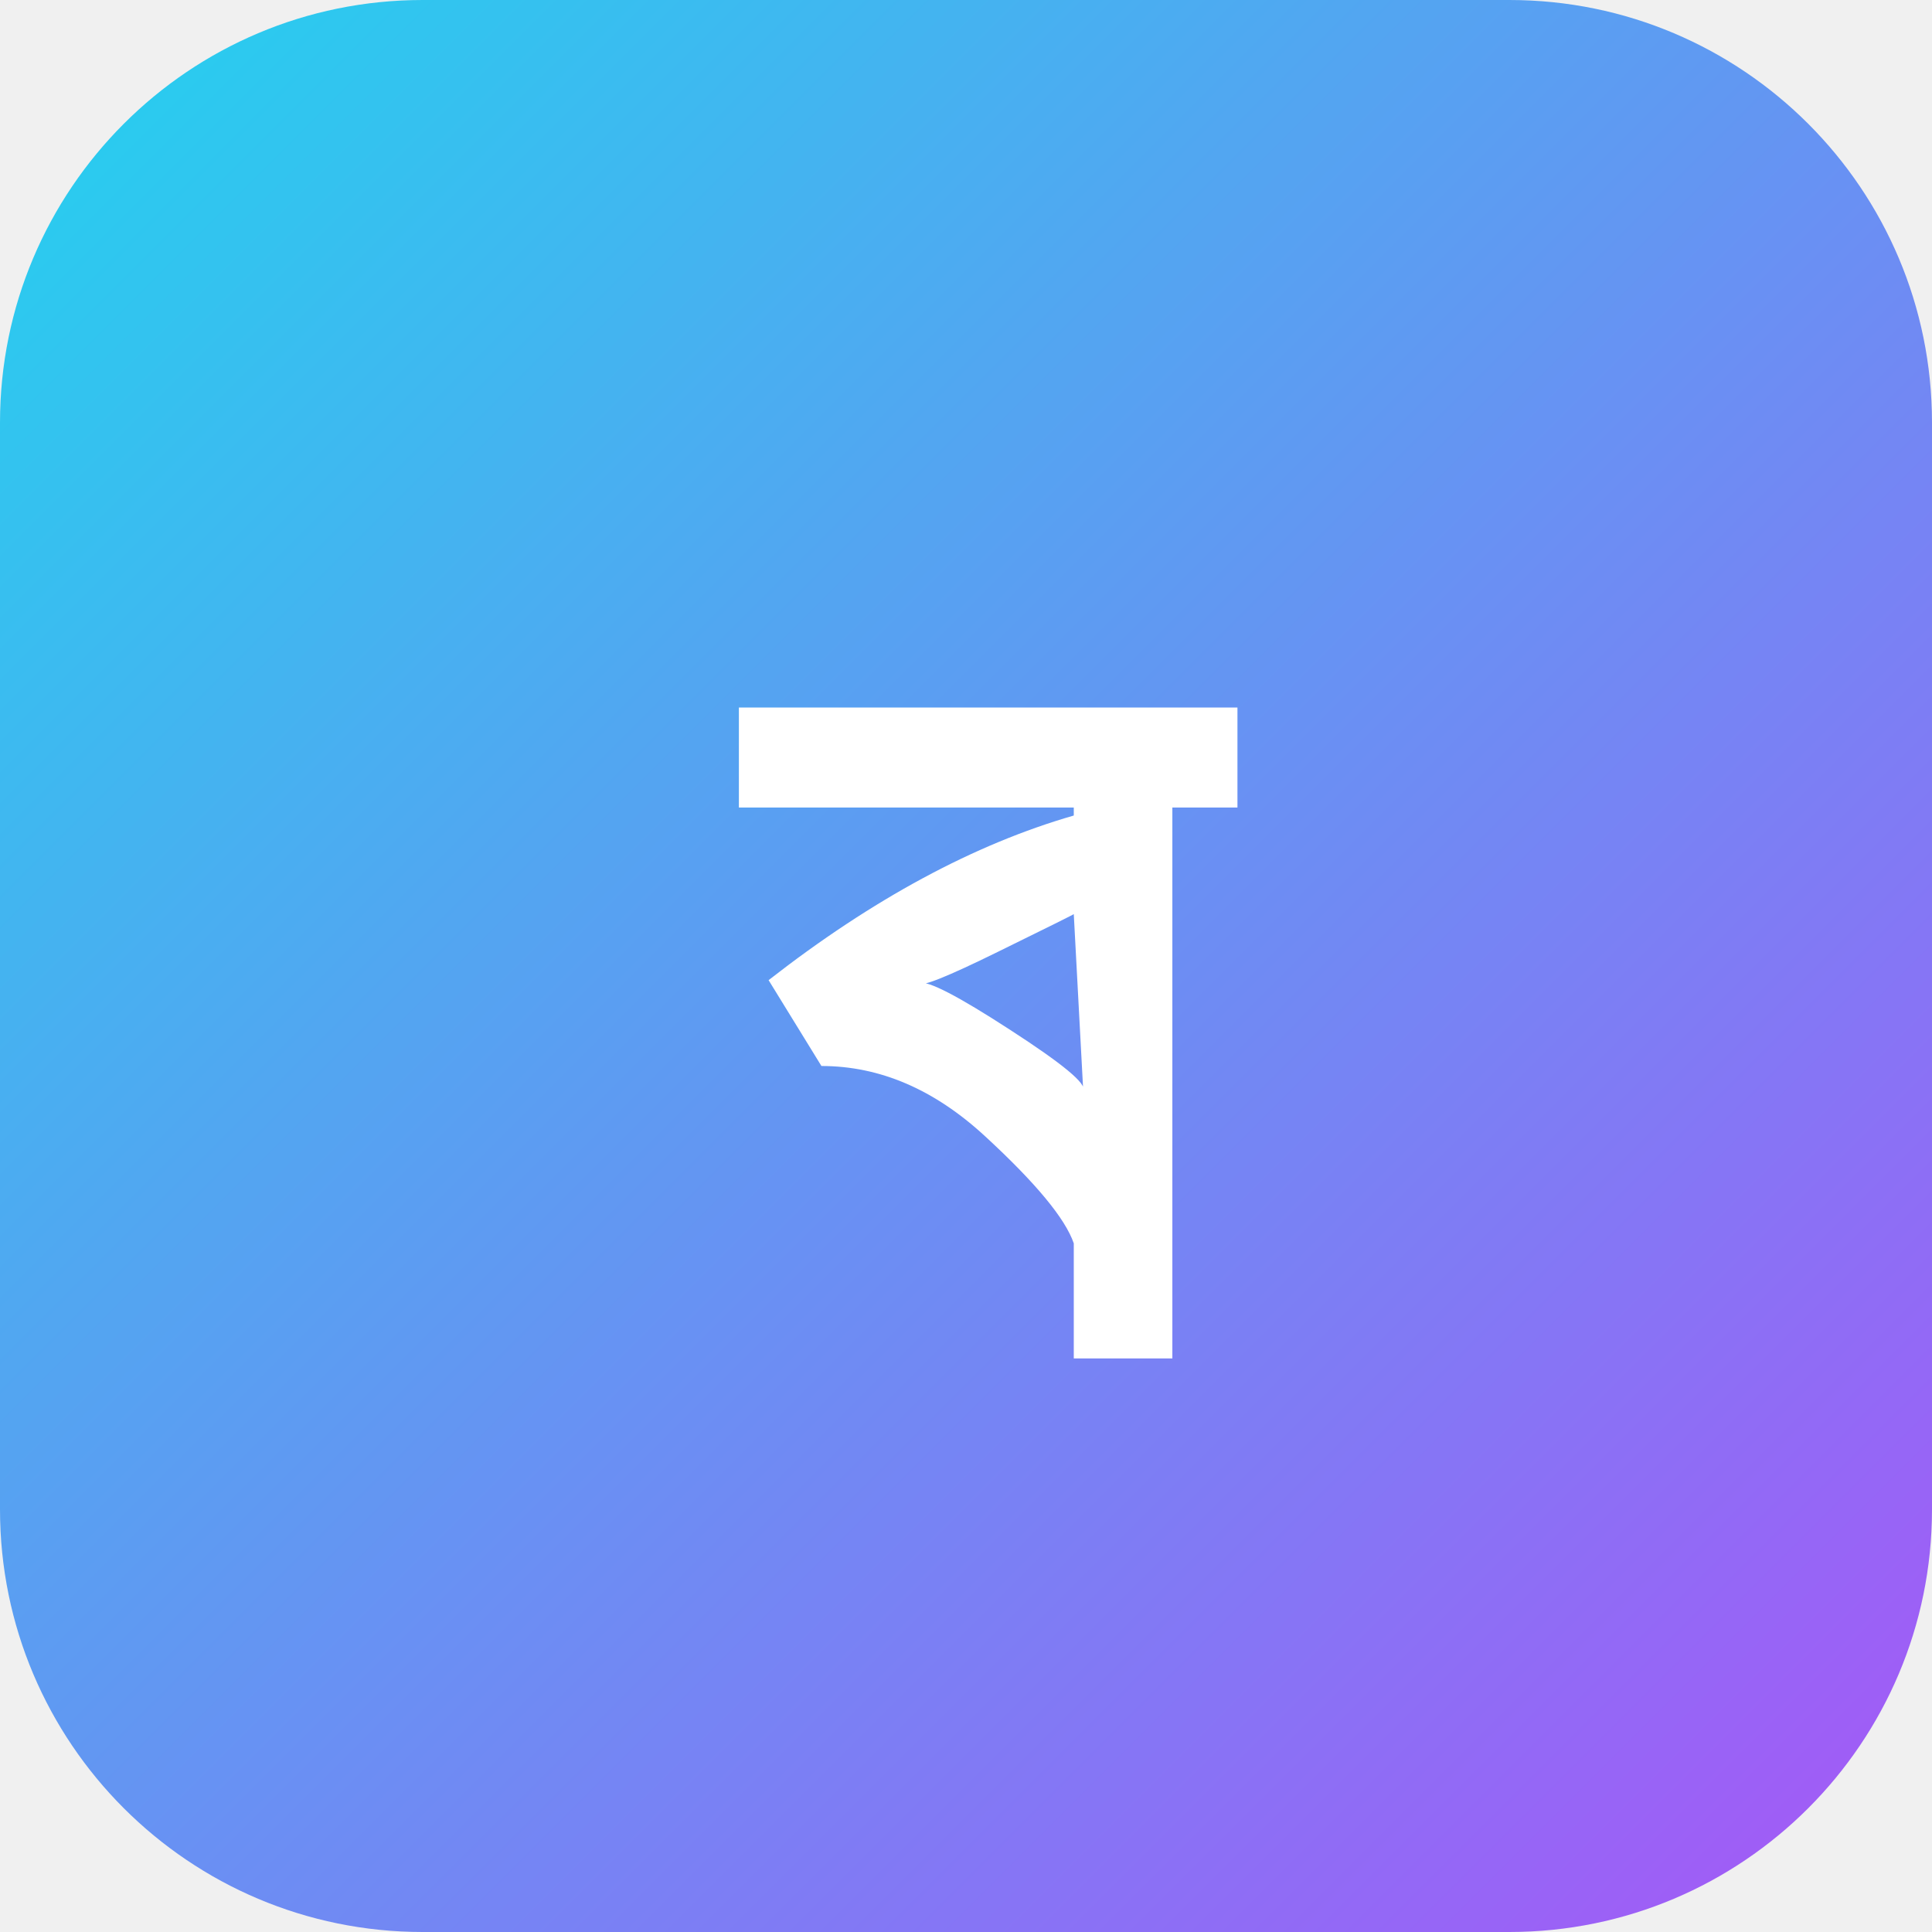
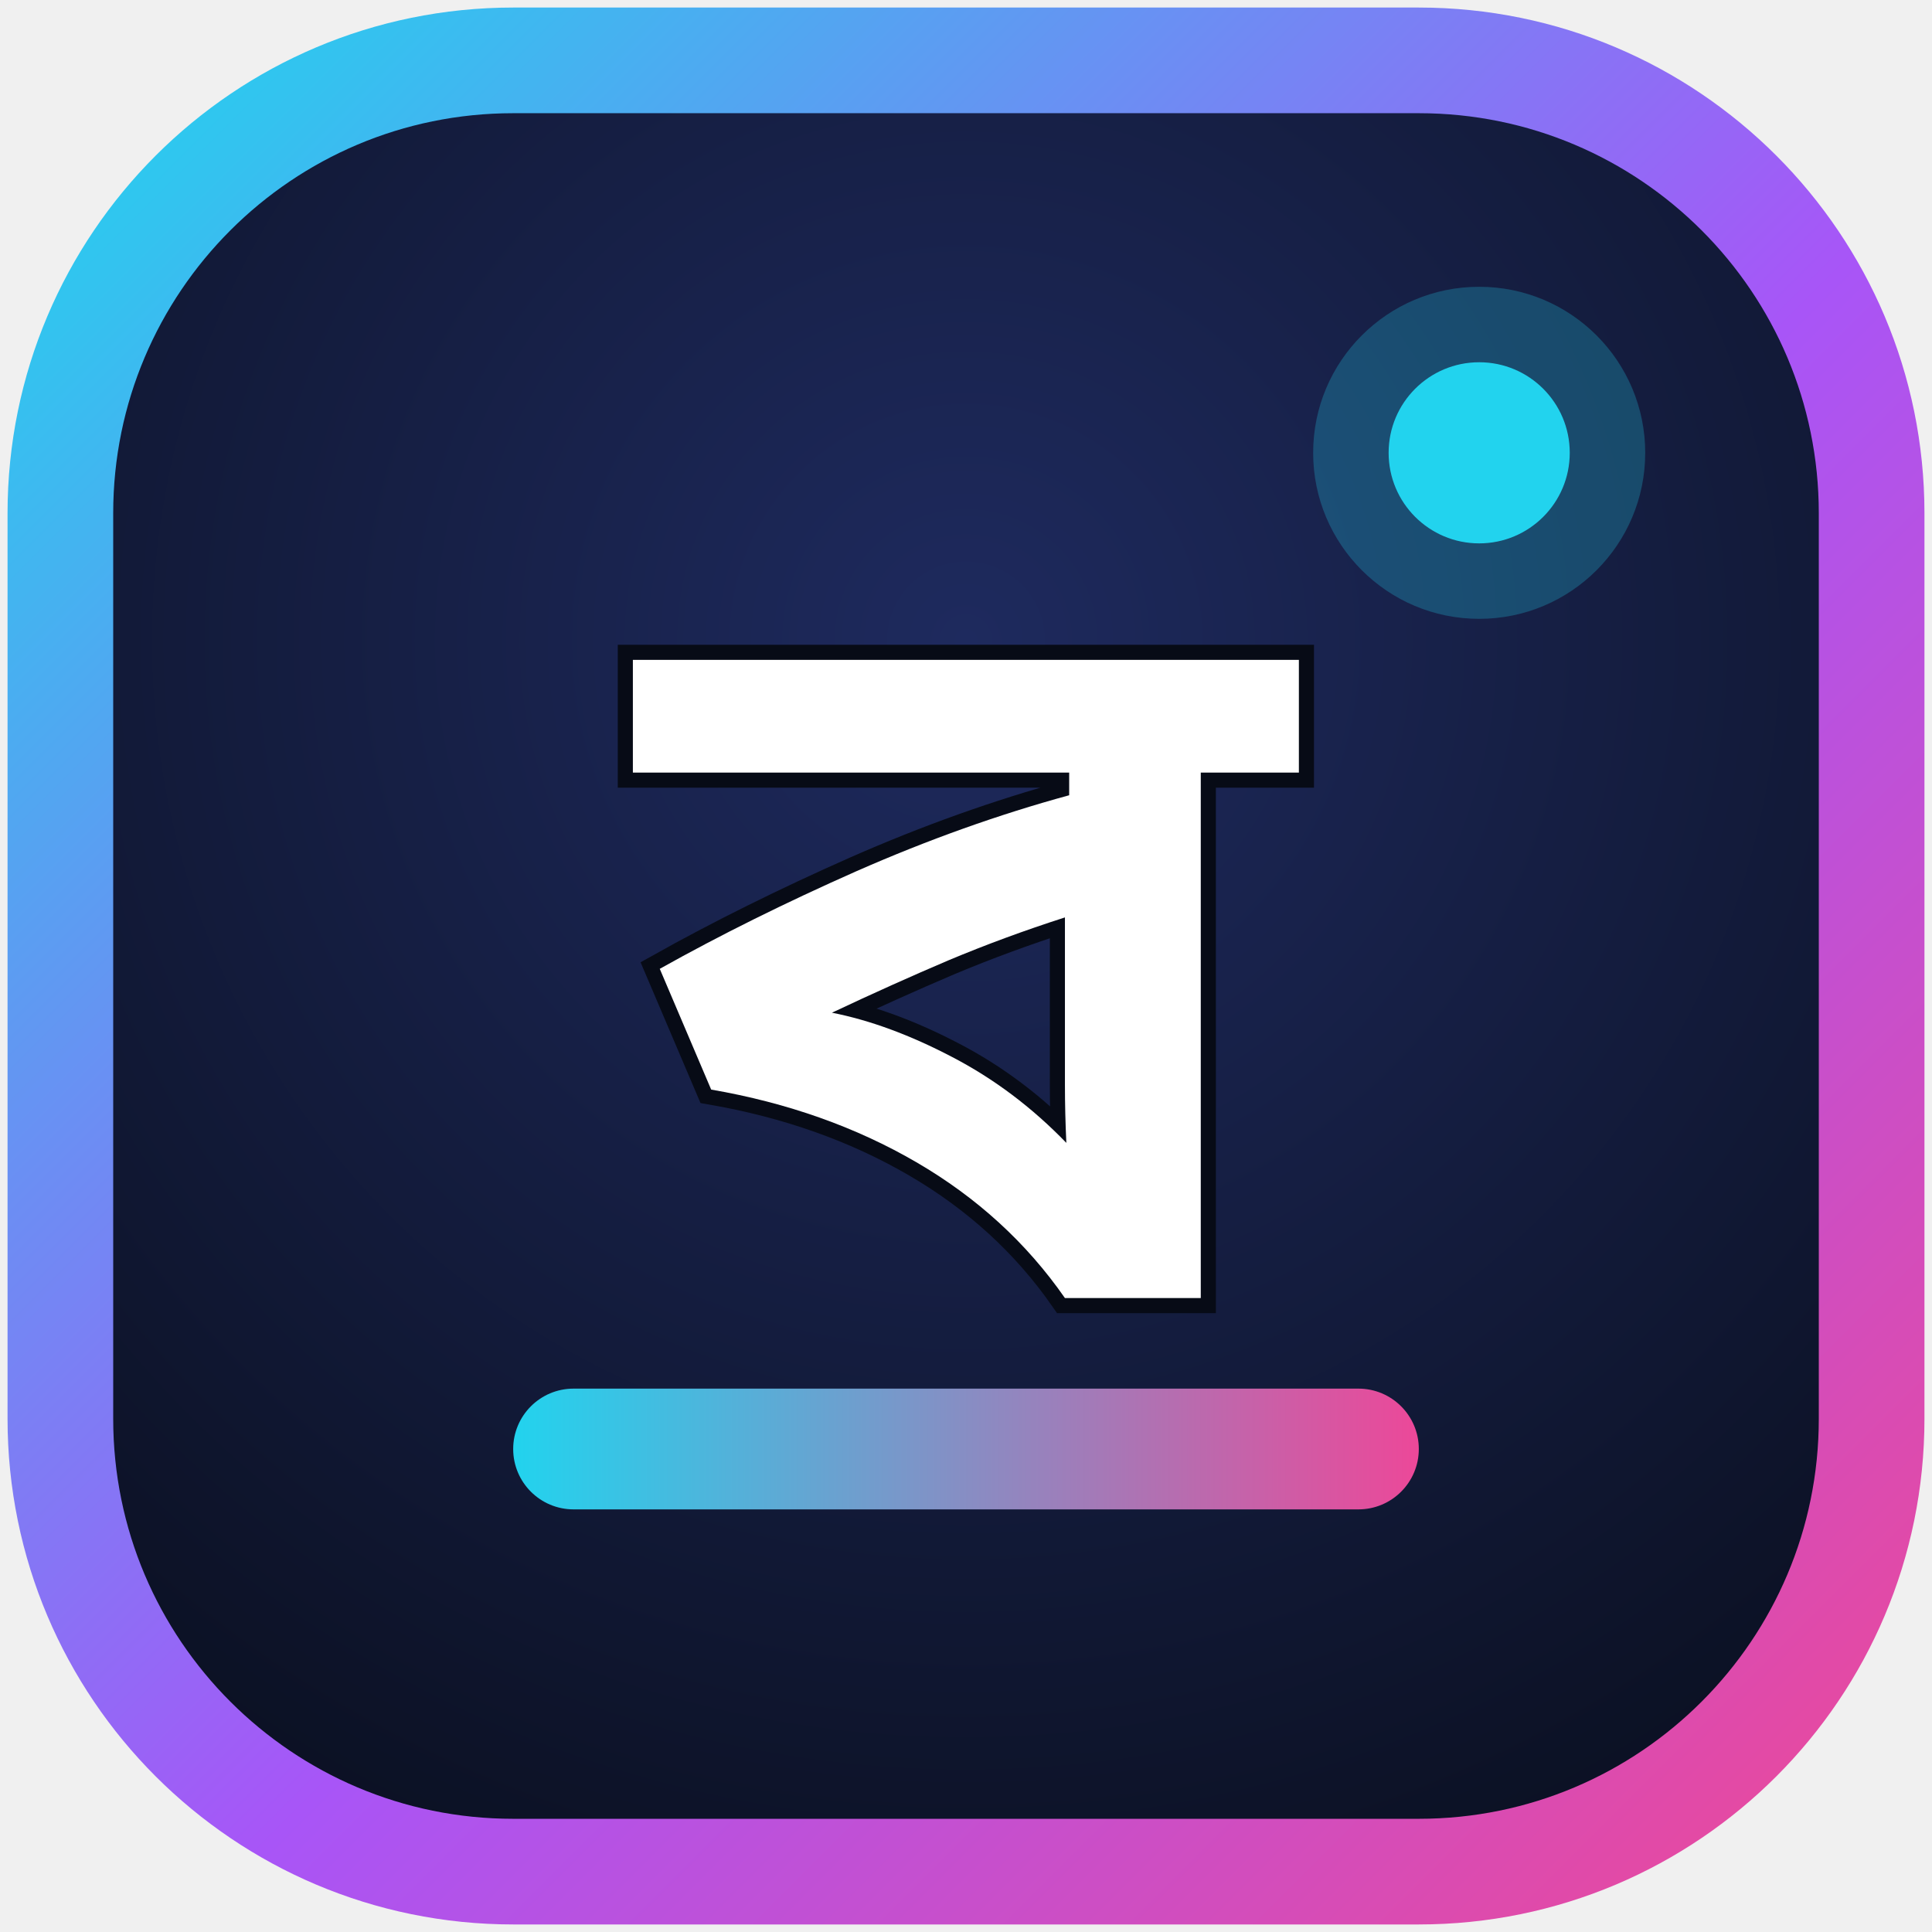
<svg xmlns="http://www.w3.org/2000/svg" viewBox="0 0 64 64">
  <defs>
-     <linearGradient id="g" x1="0" y1="0" x2="1" y2="1">
+     <linearGradient id="bl-ring" x1="0" y1="0" x2="1" y2="1">
      <stop offset="0" stop-color="#22d3ee" />
-       <stop offset="1" stop-color="#a855f7" />
+       <stop offset="0.55" stop-color="#a855f7" />
+       <stop offset="1" stop-color="#ec4899" />
+     </linearGradient>
+     <radialGradient id="bl-glow" cx="0.5" cy="0.32" r="0.9">
+       <stop offset="0" stop-color="#1e2a5e" />
+       <stop offset="1" stop-color="#070b16" />
+     </radialGradient>
+     <linearGradient id="bl-bar" x1="0" y1="0" x2="1" y2="0">
+       <stop offset="0" stop-color="#22d3ee" />
+       <stop offset="1" stop-color="#ec4899" />
    </linearGradient>
  </defs>
-   <rect width="64" height="64" rx="14" fill="url(#g)" />
-   <text x="32" y="45" font-size="36" font-weight="900" text-anchor="middle" fill="#fff" font-family="sans-serif">ব</text>
+   <rect x="2" y="2" width="60" height="60" rx="15" fill="url(#bl-glow)" />
+   <rect x="2" y="2" width="60" height="60" rx="15" fill="none" stroke="url(#bl-ring)" stroke-width="3.5" />
+   <text x="32" y="43" font-size="34" font-weight="900" text-anchor="middle" fill="#ffffff" font-family="Noto Sans Bengali, sans-serif" stroke="#070b16" stroke-width="1" paint-order="stroke">ব</text>
+   <rect x="17" y="46" width="30" height="4" rx="2" fill="url(#bl-bar)" />
+   <circle cx="49" cy="15" r="3" fill="#22d3ee" />
+   <circle cx="49" cy="15" r="5.5" fill="#22d3ee" opacity="0.25" />
</svg>
